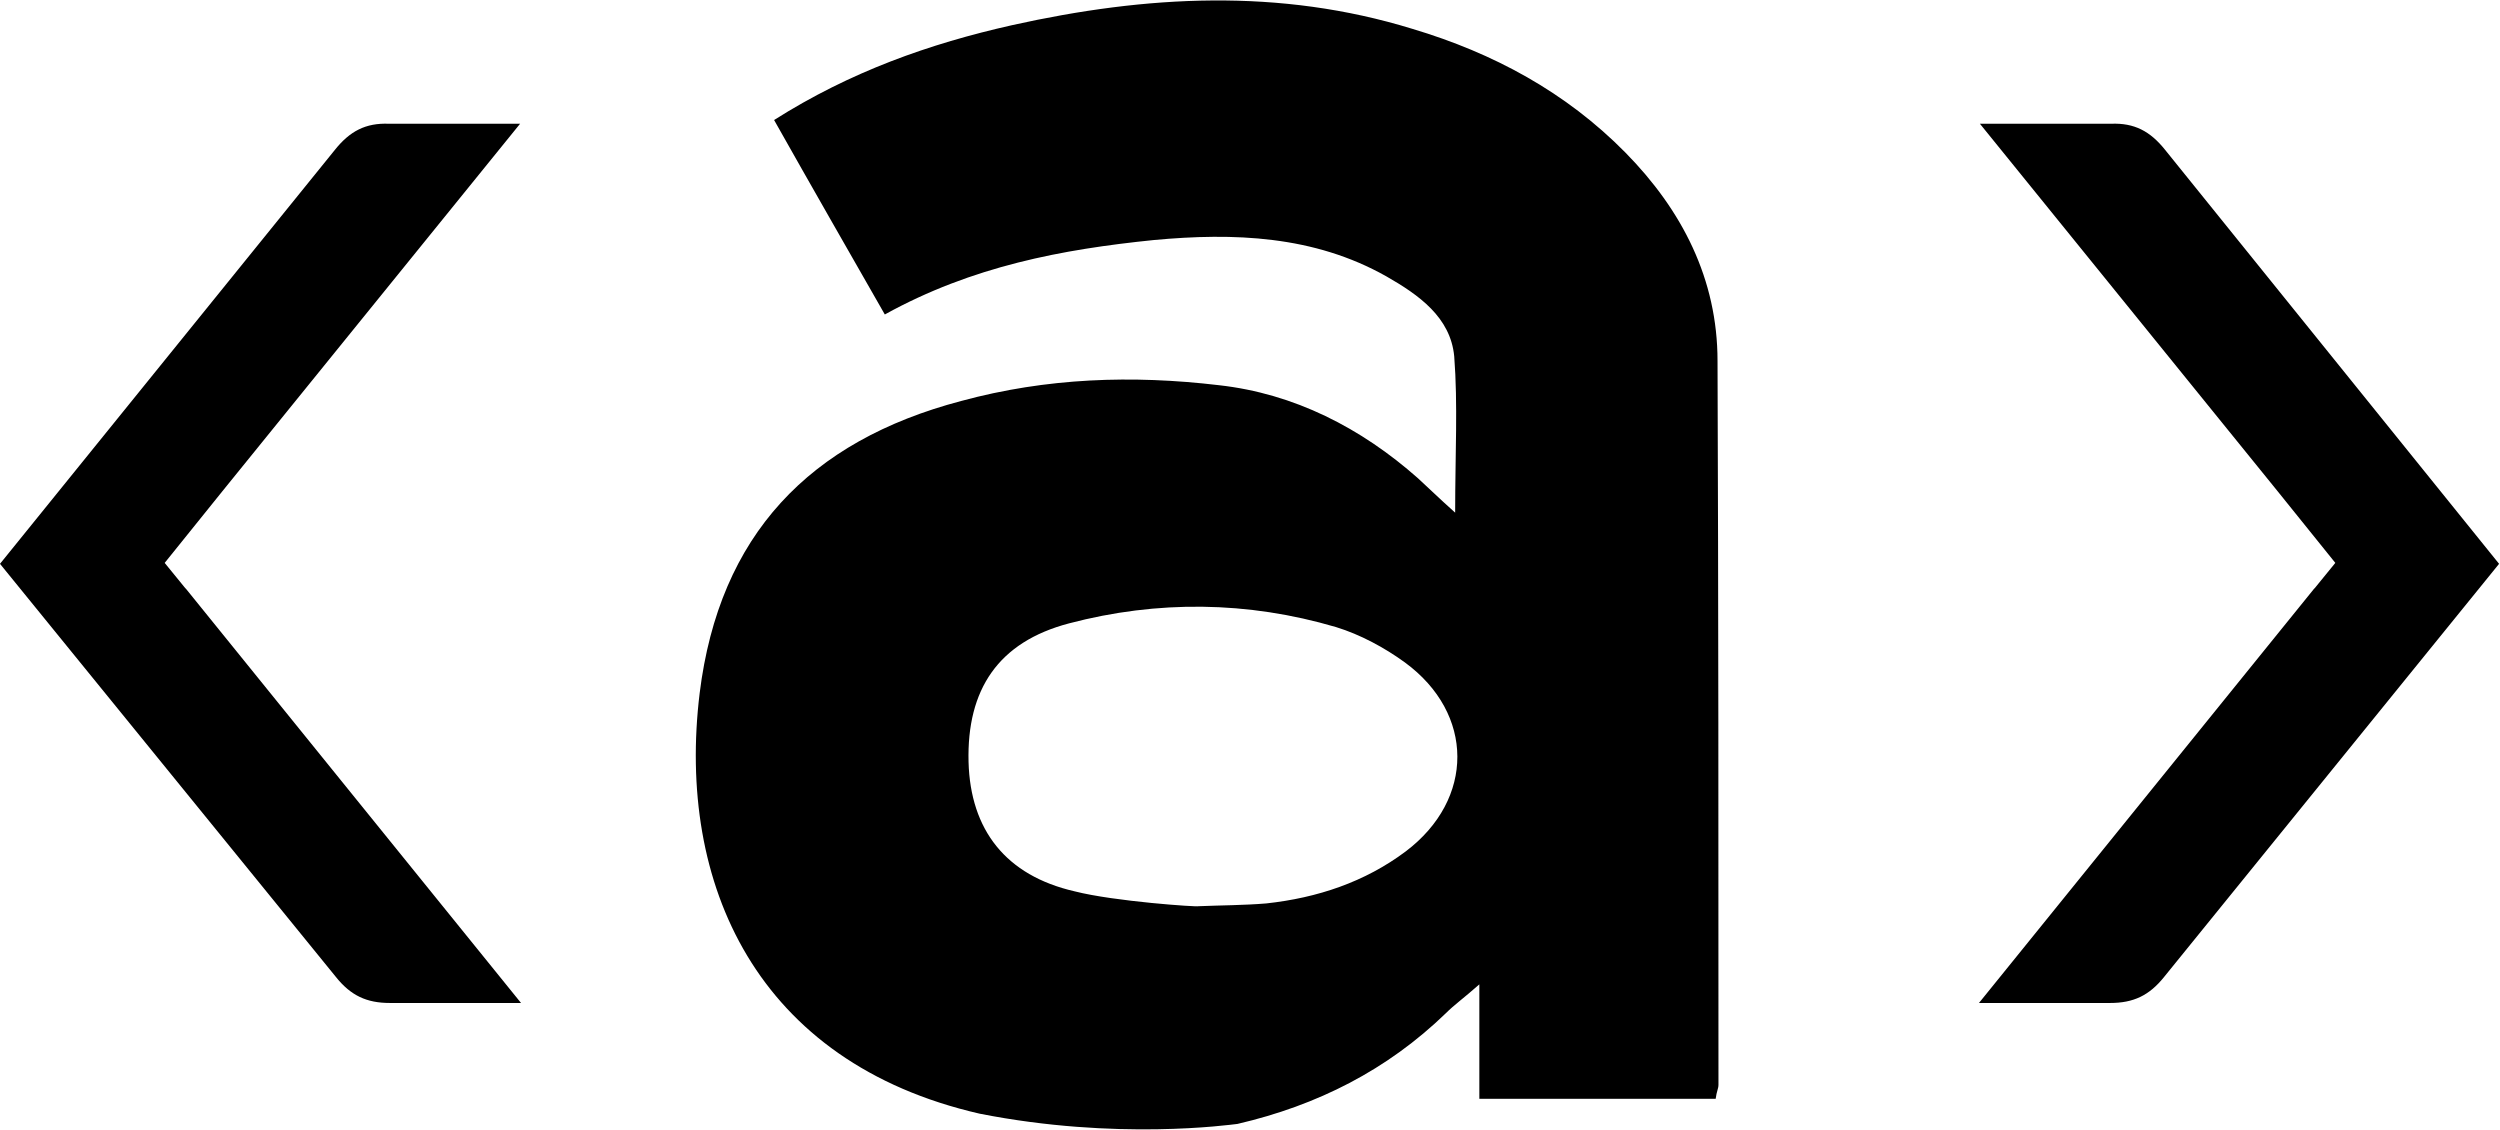
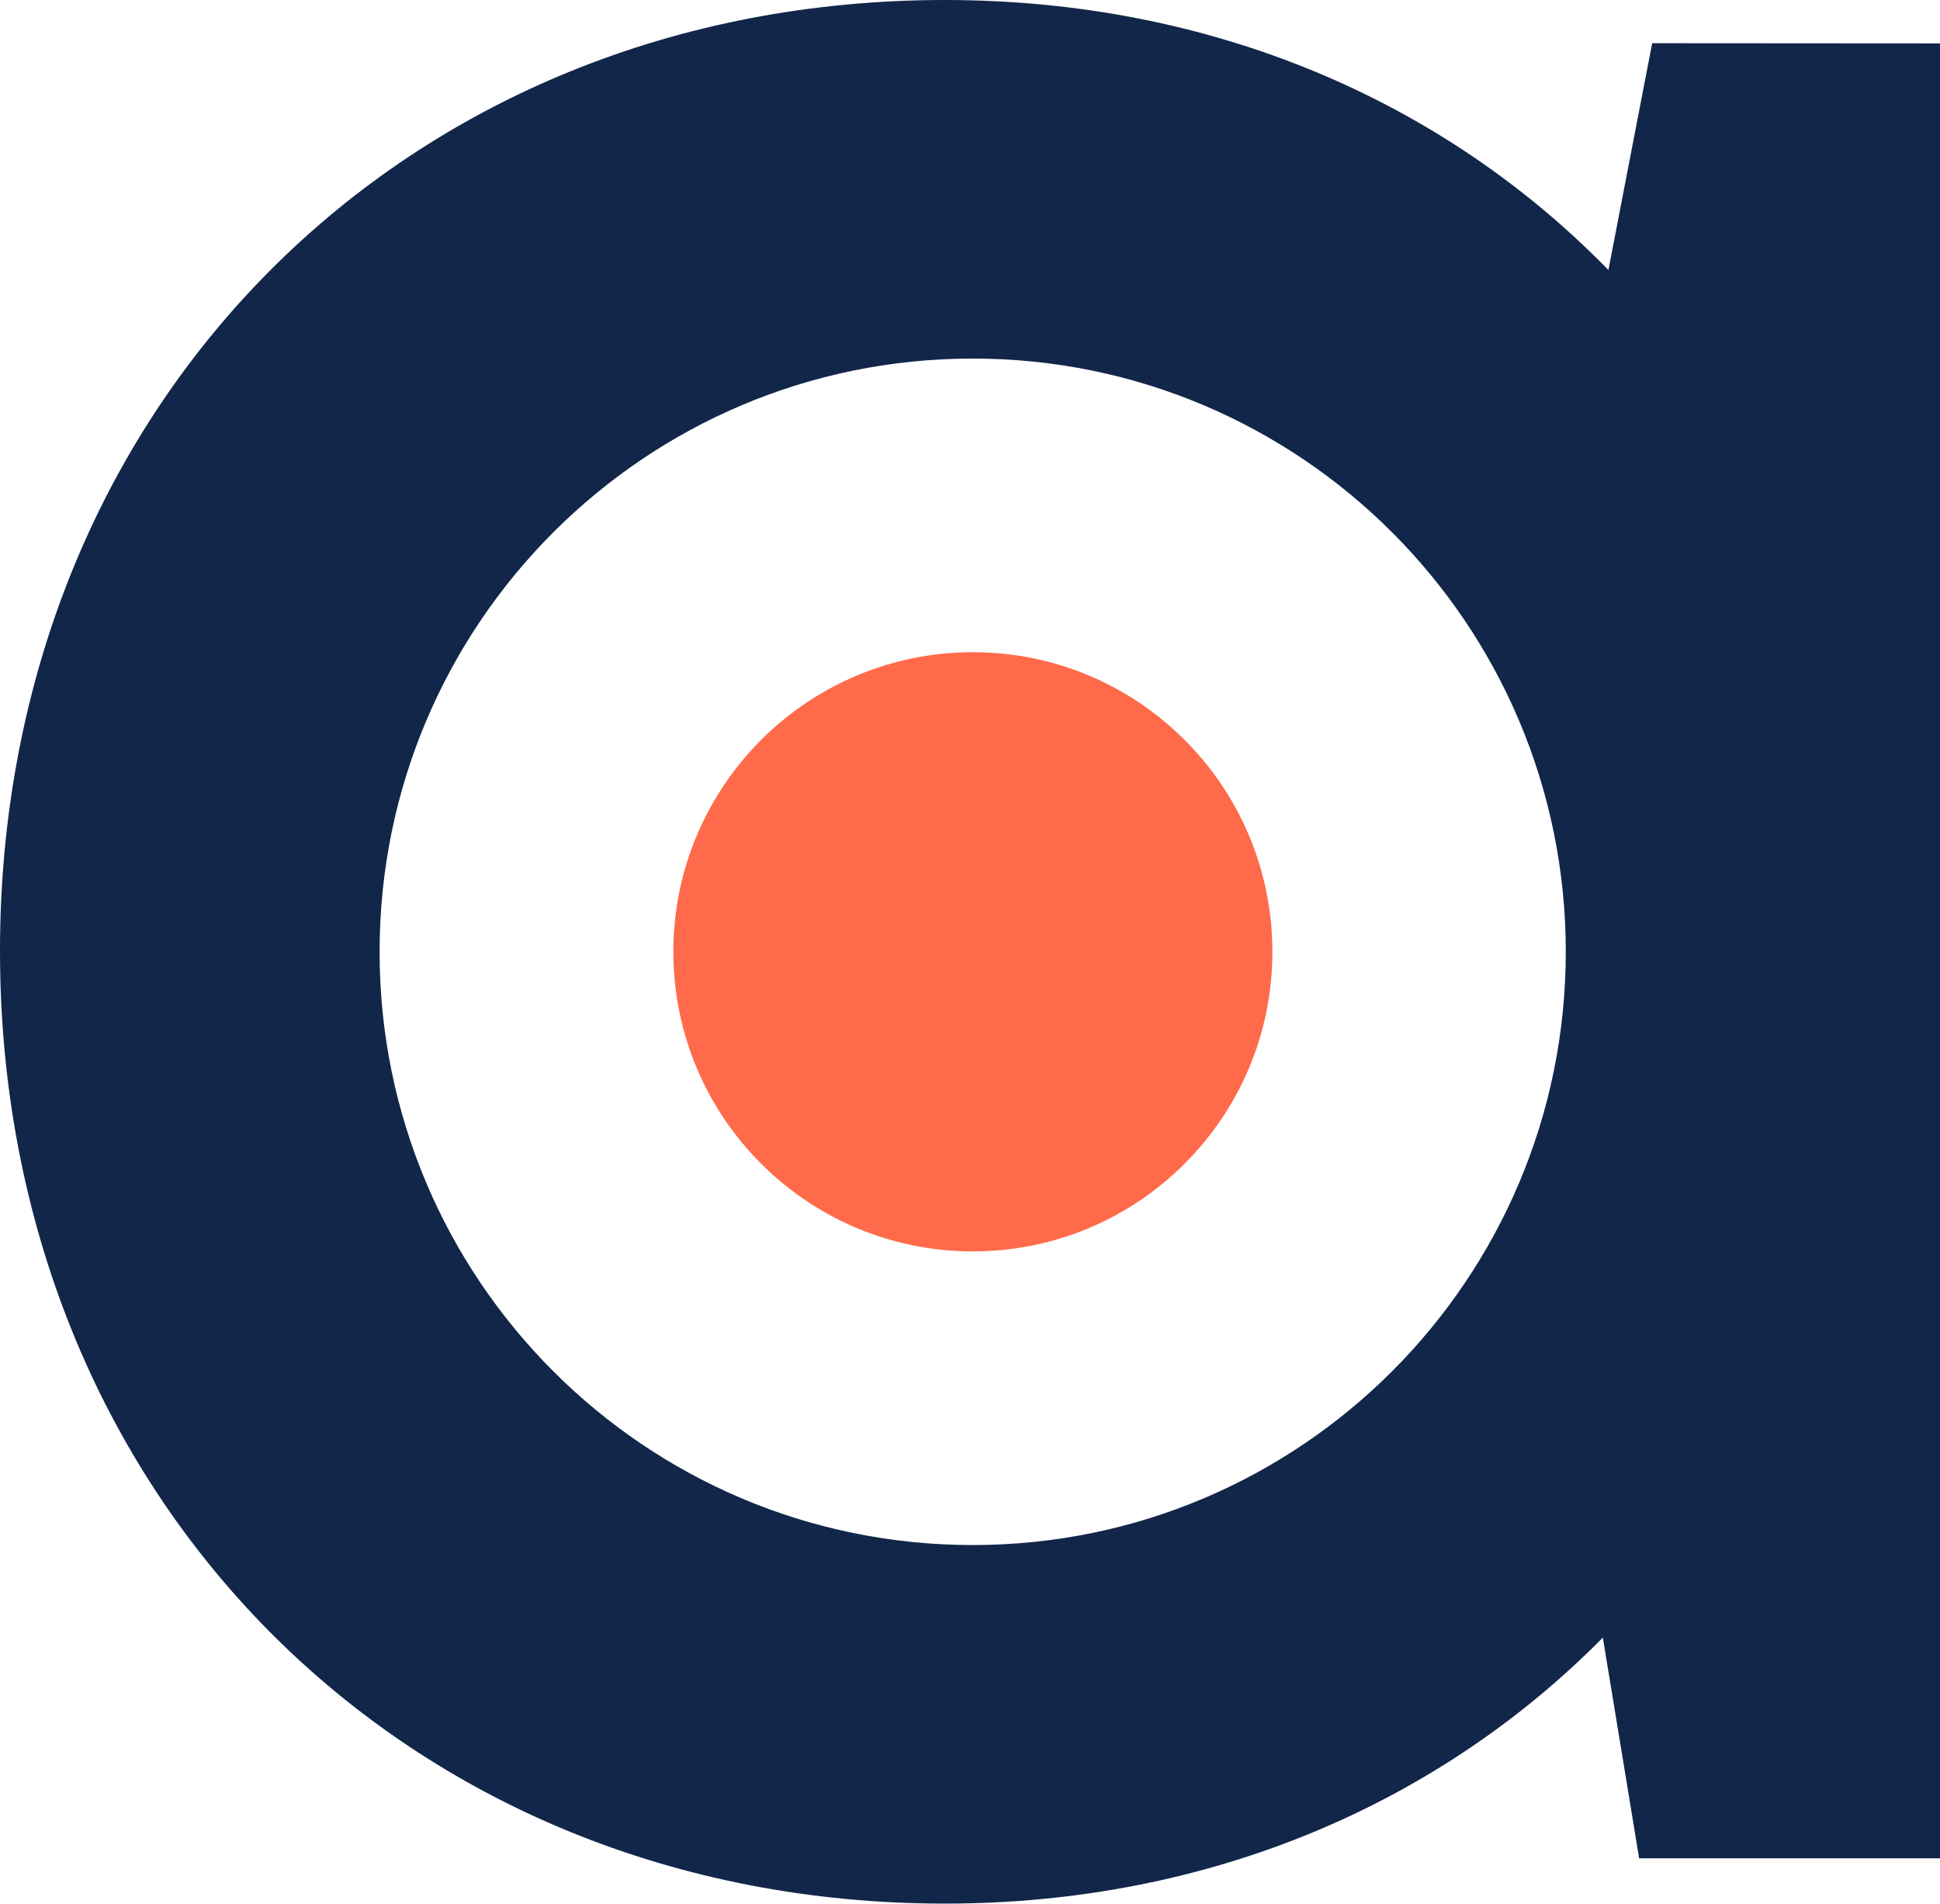
- <svg xmlns="http://www.w3.org/2000/svg" version="1.1" x="0" y="0" viewBox="0 0 268.7 121.4" xml:space="preserve">
-   <path d="M105.3 119.7c-24-5.5-32.6-24.7-30.1-45.2 2.1-17 11.8-27.1 28.1-31.4 9.2-2.5 18.4-2.8 27.7-1.7 8.1 0.9 15.3 4.6 21.4 10 1.1 1 2.1 2 4 3.7 0-6.3 0.3-11.6-0.1-16.8 -0.4-4.2-3.8-6.6-7.3-8.6 -7.8-4.4-16.4-4.7-25-3.9 -9.8 1-19.5 2.8-28.9 8 -4-7-7.9-13.8-11.9-20.9 8.2-5.2 16.7-8.2 25.6-10.2 14.4-3.2 28.7-4 43 0.4 8.7 2.6 16.5 6.8 22.9 13.3 6.1 6.2 9.9 13.6 9.9 22.4 0.1 25.9 0.1 51.8 0.1 77.8 0 0.4-0.2 0.7-0.3 1.5 -8.2 0-16.5 0-25.4 0 0-3.7 0-7.5 0-12.3 -1.7 1.5-2.7 2.2-3.6 3.1 -6.3 6.1-13.8 9.9-22.4 11.9C132.1 120.9 120 122.6 105.3 119.7zM128.8 97.4c2.4-0.1 4.9-0.1 7.3-0.3 5.5-0.6 10.6-2.3 15-5.6 7.4-5.6 7.4-14.8-0.1-20.3 -2.2-1.6-4.8-3-7.4-3.8 -9.5-2.8-19.2-2.9-28.7-0.4 -7.6 2-11 7.1-10.8 14.9 0.2 7.3 4 12.2 11.4 13.9C119.8 96.9 128.8 97.5 128.8 97.4zM36 16.1c1.6-2 3.3-2.9 5.8-2.8 8.2 0 14.1 0 14.1 0l-32 39.5h0l-6.2 7.7 2.2 2.7c0 0 0.1 0.1 0.1 0.1l36 44.5c0 0-5.9 0-14.1 0 -2.5 0-4.2-0.8-5.8-2.8L0 60.6 36 16.1zM232.7 16.1c-1.6-2-3.3-2.9-5.8-2.8 -8.2 0-14.1 0-14.1 0l32 39.5h0l6.2 7.7 -2.2 2.7c0 0-0.1 0.1-0.1 0.1l-36 44.5c0 0 5.9 0 14.1 0 2.5 0 4.2-0.8 5.8-2.8l36-44.4L232.7 16.1z" />
+ <svg xmlns="http://www.w3.org/2000/svg" data-name="Layer 1" viewBox="0 0 101.04 99.11">
+   <path d="M86.05 2.25l-2.28 11.81C75.2 5.27 63.14 0 49.21 0 21.05 0 0 21.11 0 49.51s21.05 49.61 49.21 49.61c13.77 0 25.71-5.19 34.27-13.85l1.89 11.49h15.67V2.26zm-35.39 78.2a30.89 30.89 0 1130.89-30.89 30.89 30.89 0 01-30.89 30.89z" fill="#12264a" />
+   <circle cx="50.67" cy="49.56" r="15.6" fill="#ff6b4a" />
</svg>
